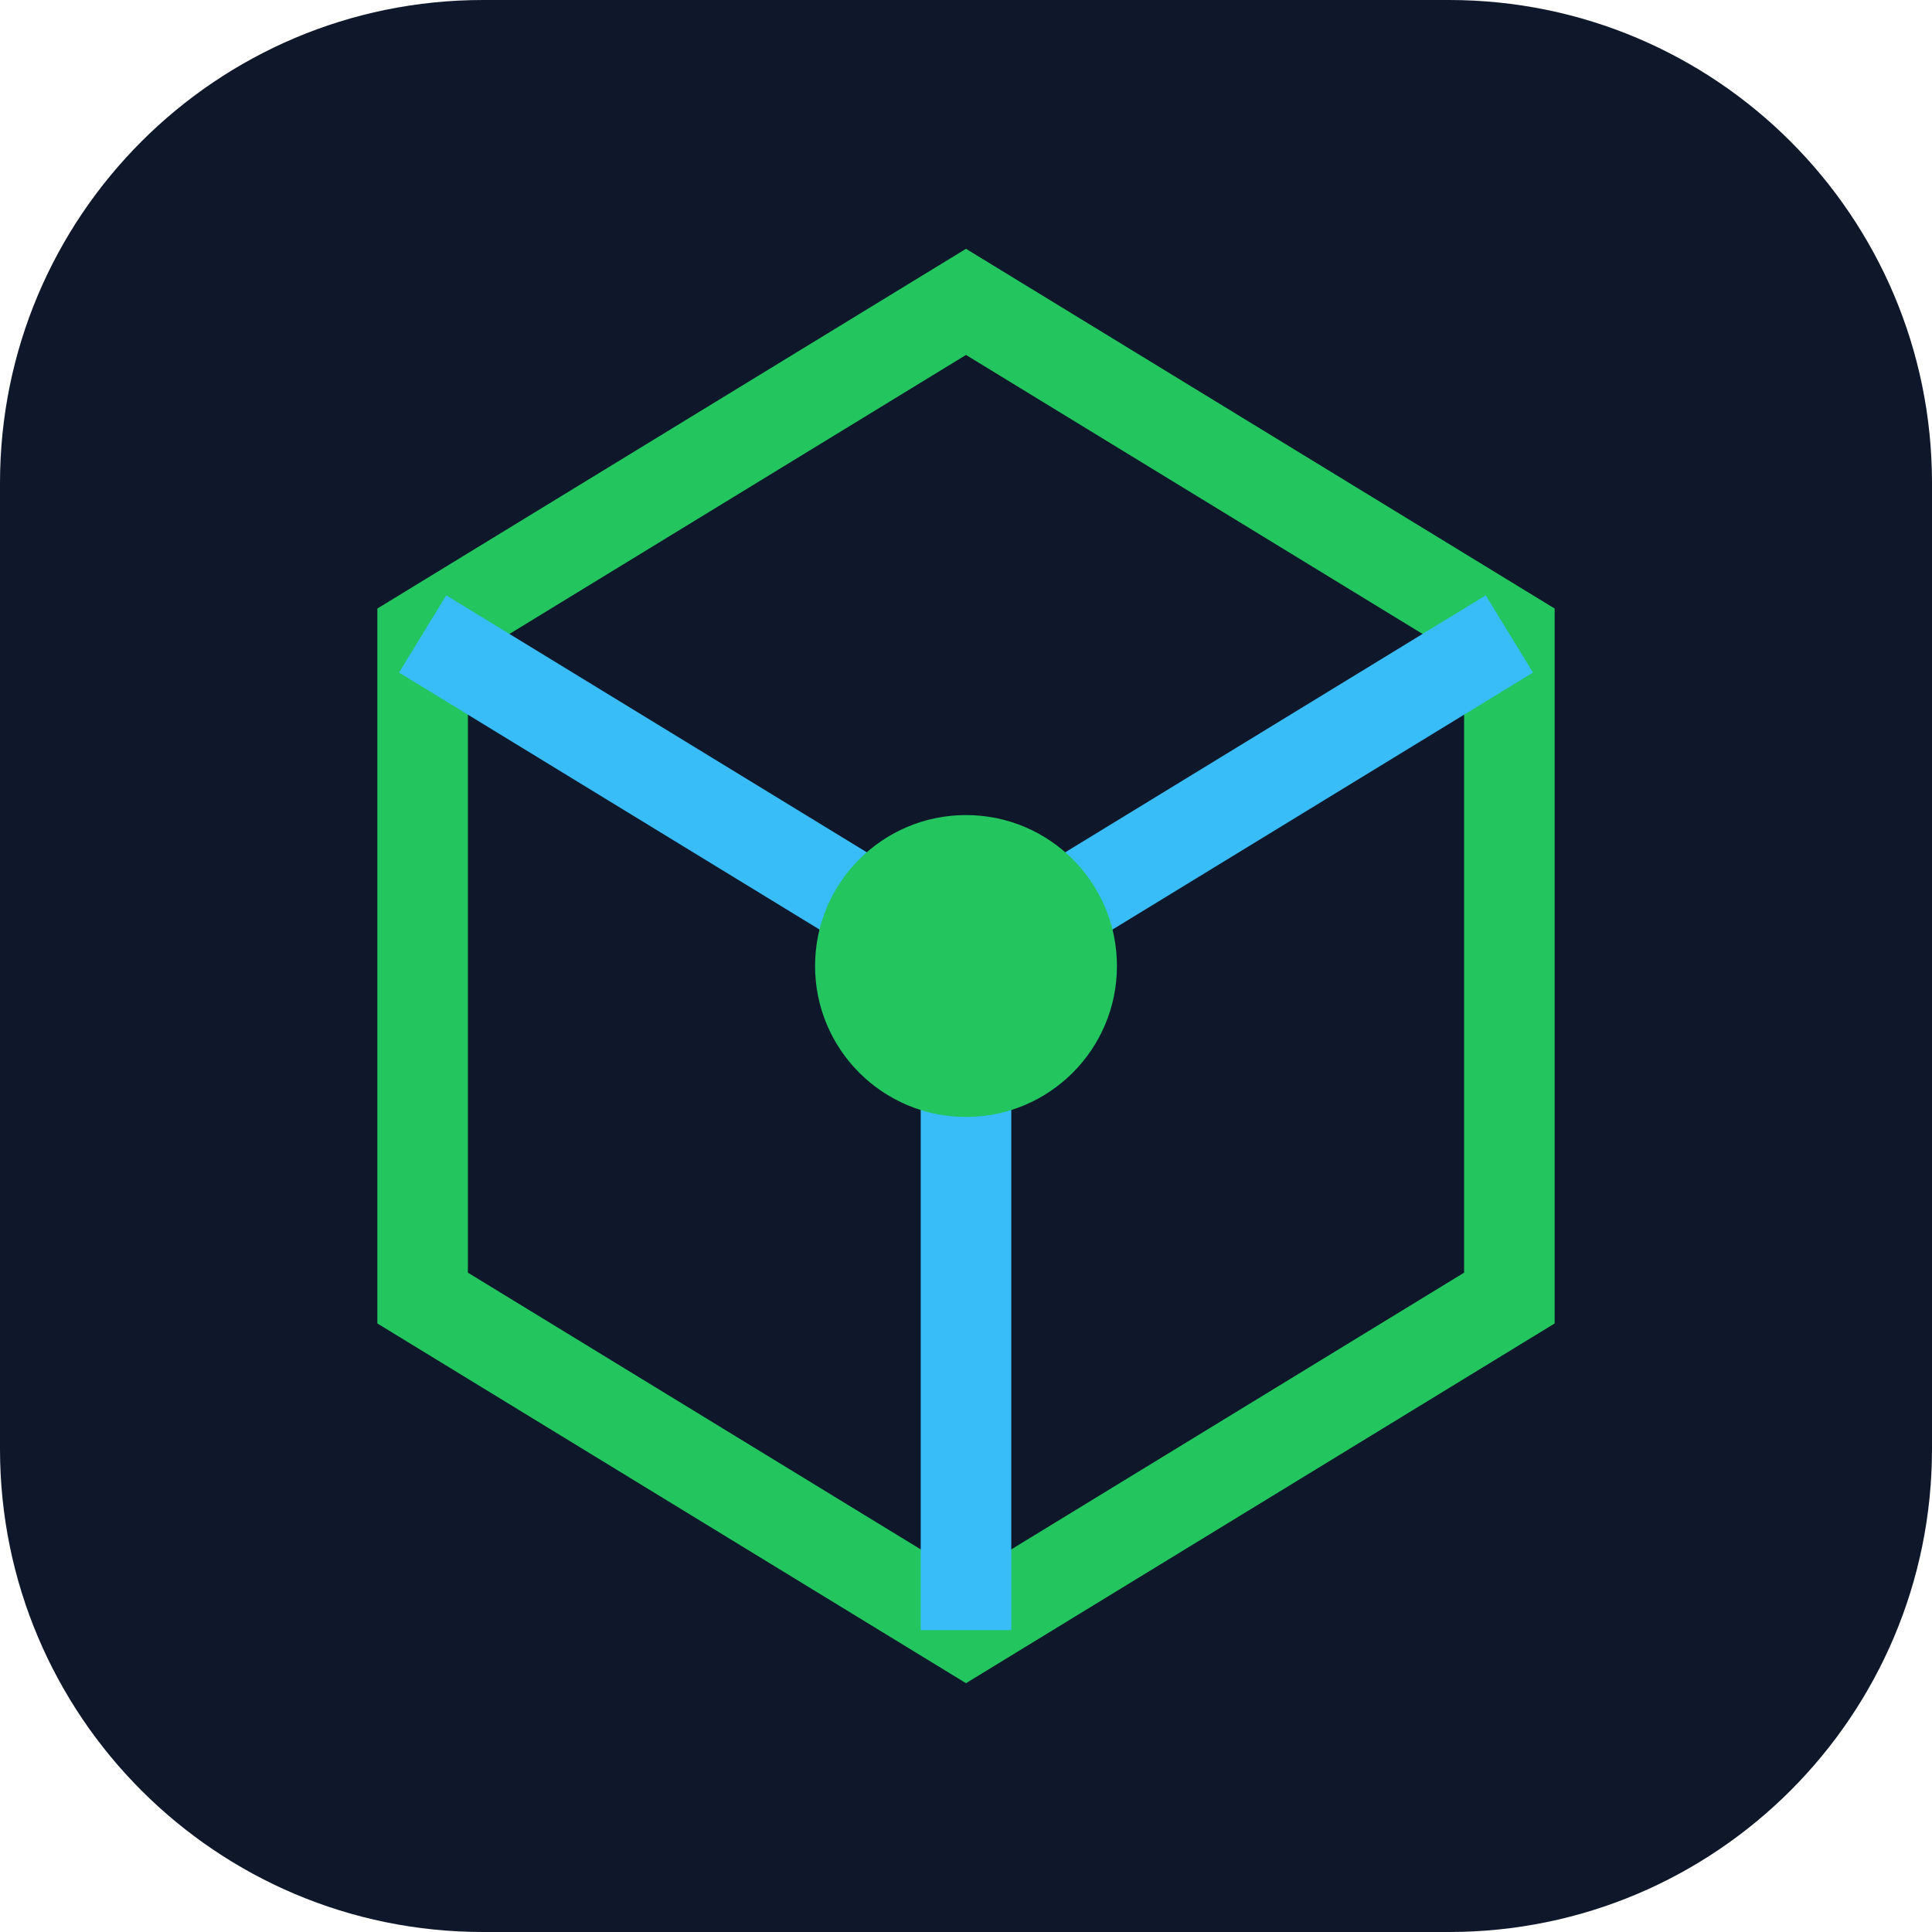
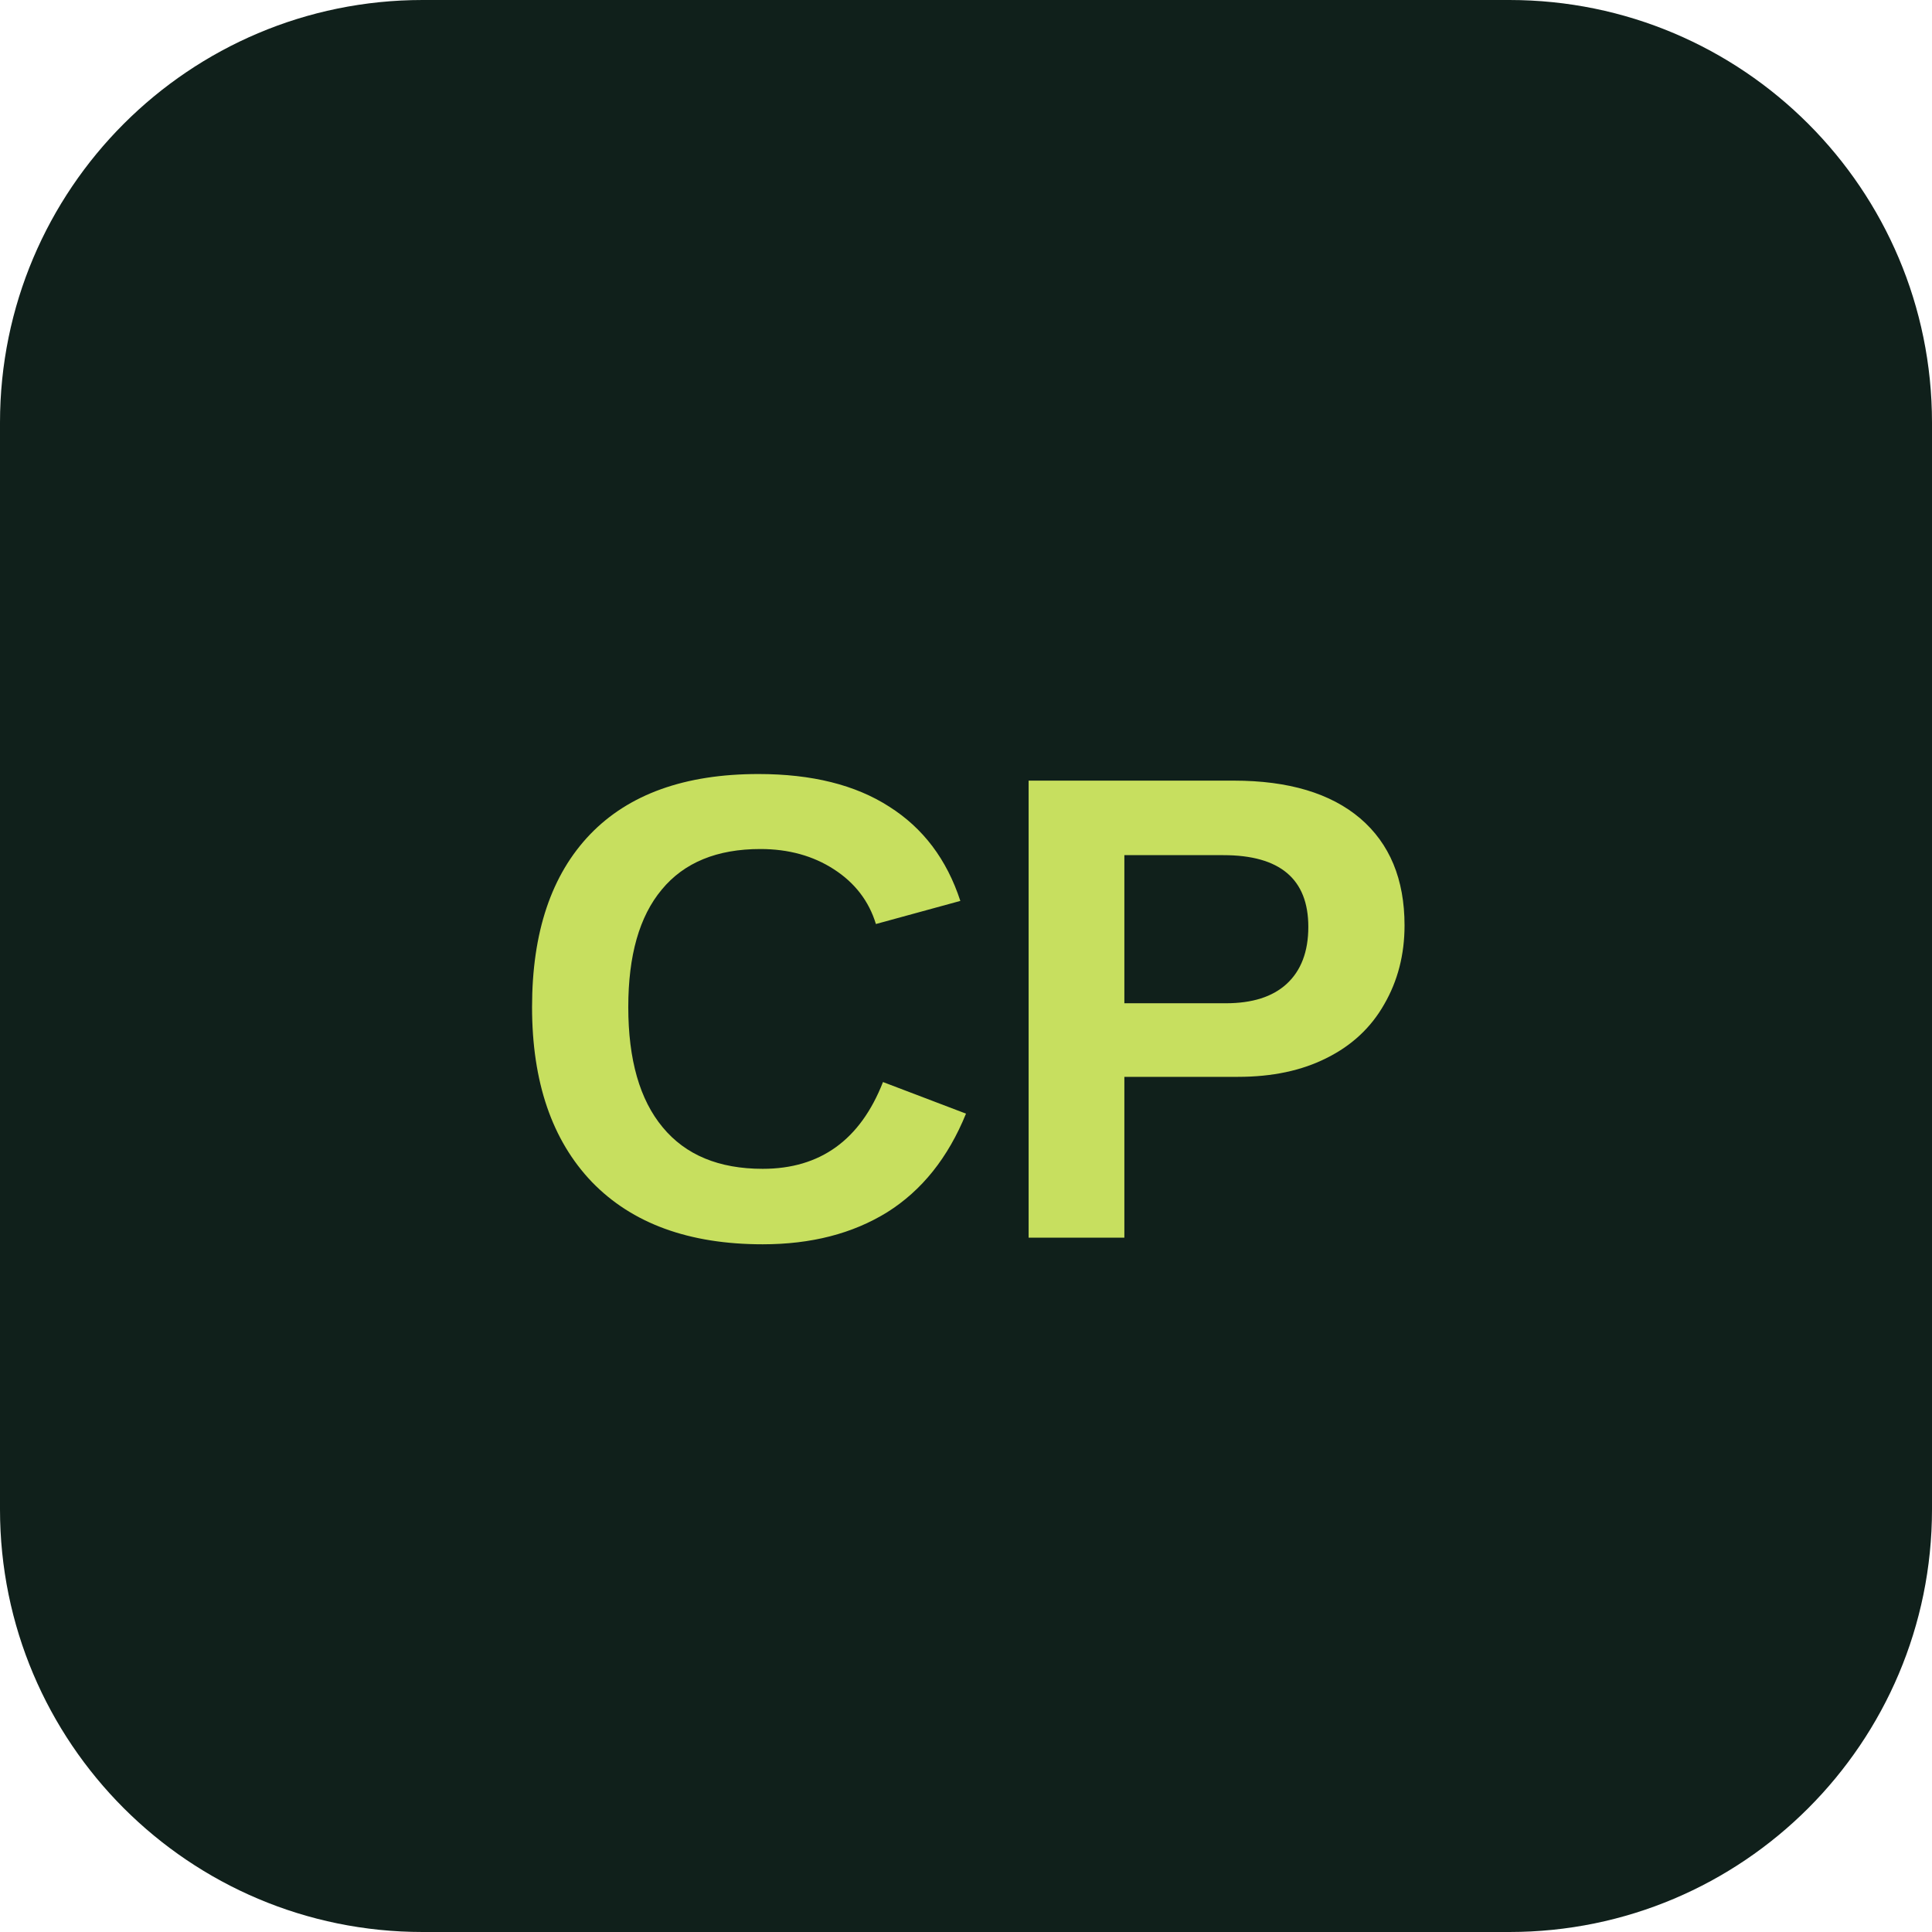
<svg xmlns="http://www.w3.org/2000/svg" viewBox="0 0 64 64" fill="none">
-   <rect width="64" height="64" rx="16" fill="#0F172A" />
-   <path d="M32 10 14 21v22l18 11 18-11V21L32 10Z" stroke="#22C55E" stroke-width="3" />
-   <path d="M32 32 14 21M32 32l18-11M32 32v22" stroke="#38BDF8" stroke-width="3" />
-   <circle cx="32" cy="32" r="5" fill="#22C55E" />
+   <rect width="64" height="64" rx="14" fill="#10201b" />
+   <text x="32" y="41" text-anchor="middle" fill="#c7df5f" font-family="Arial, sans-serif" font-size="22" font-weight="700">CP</text>
</svg>
